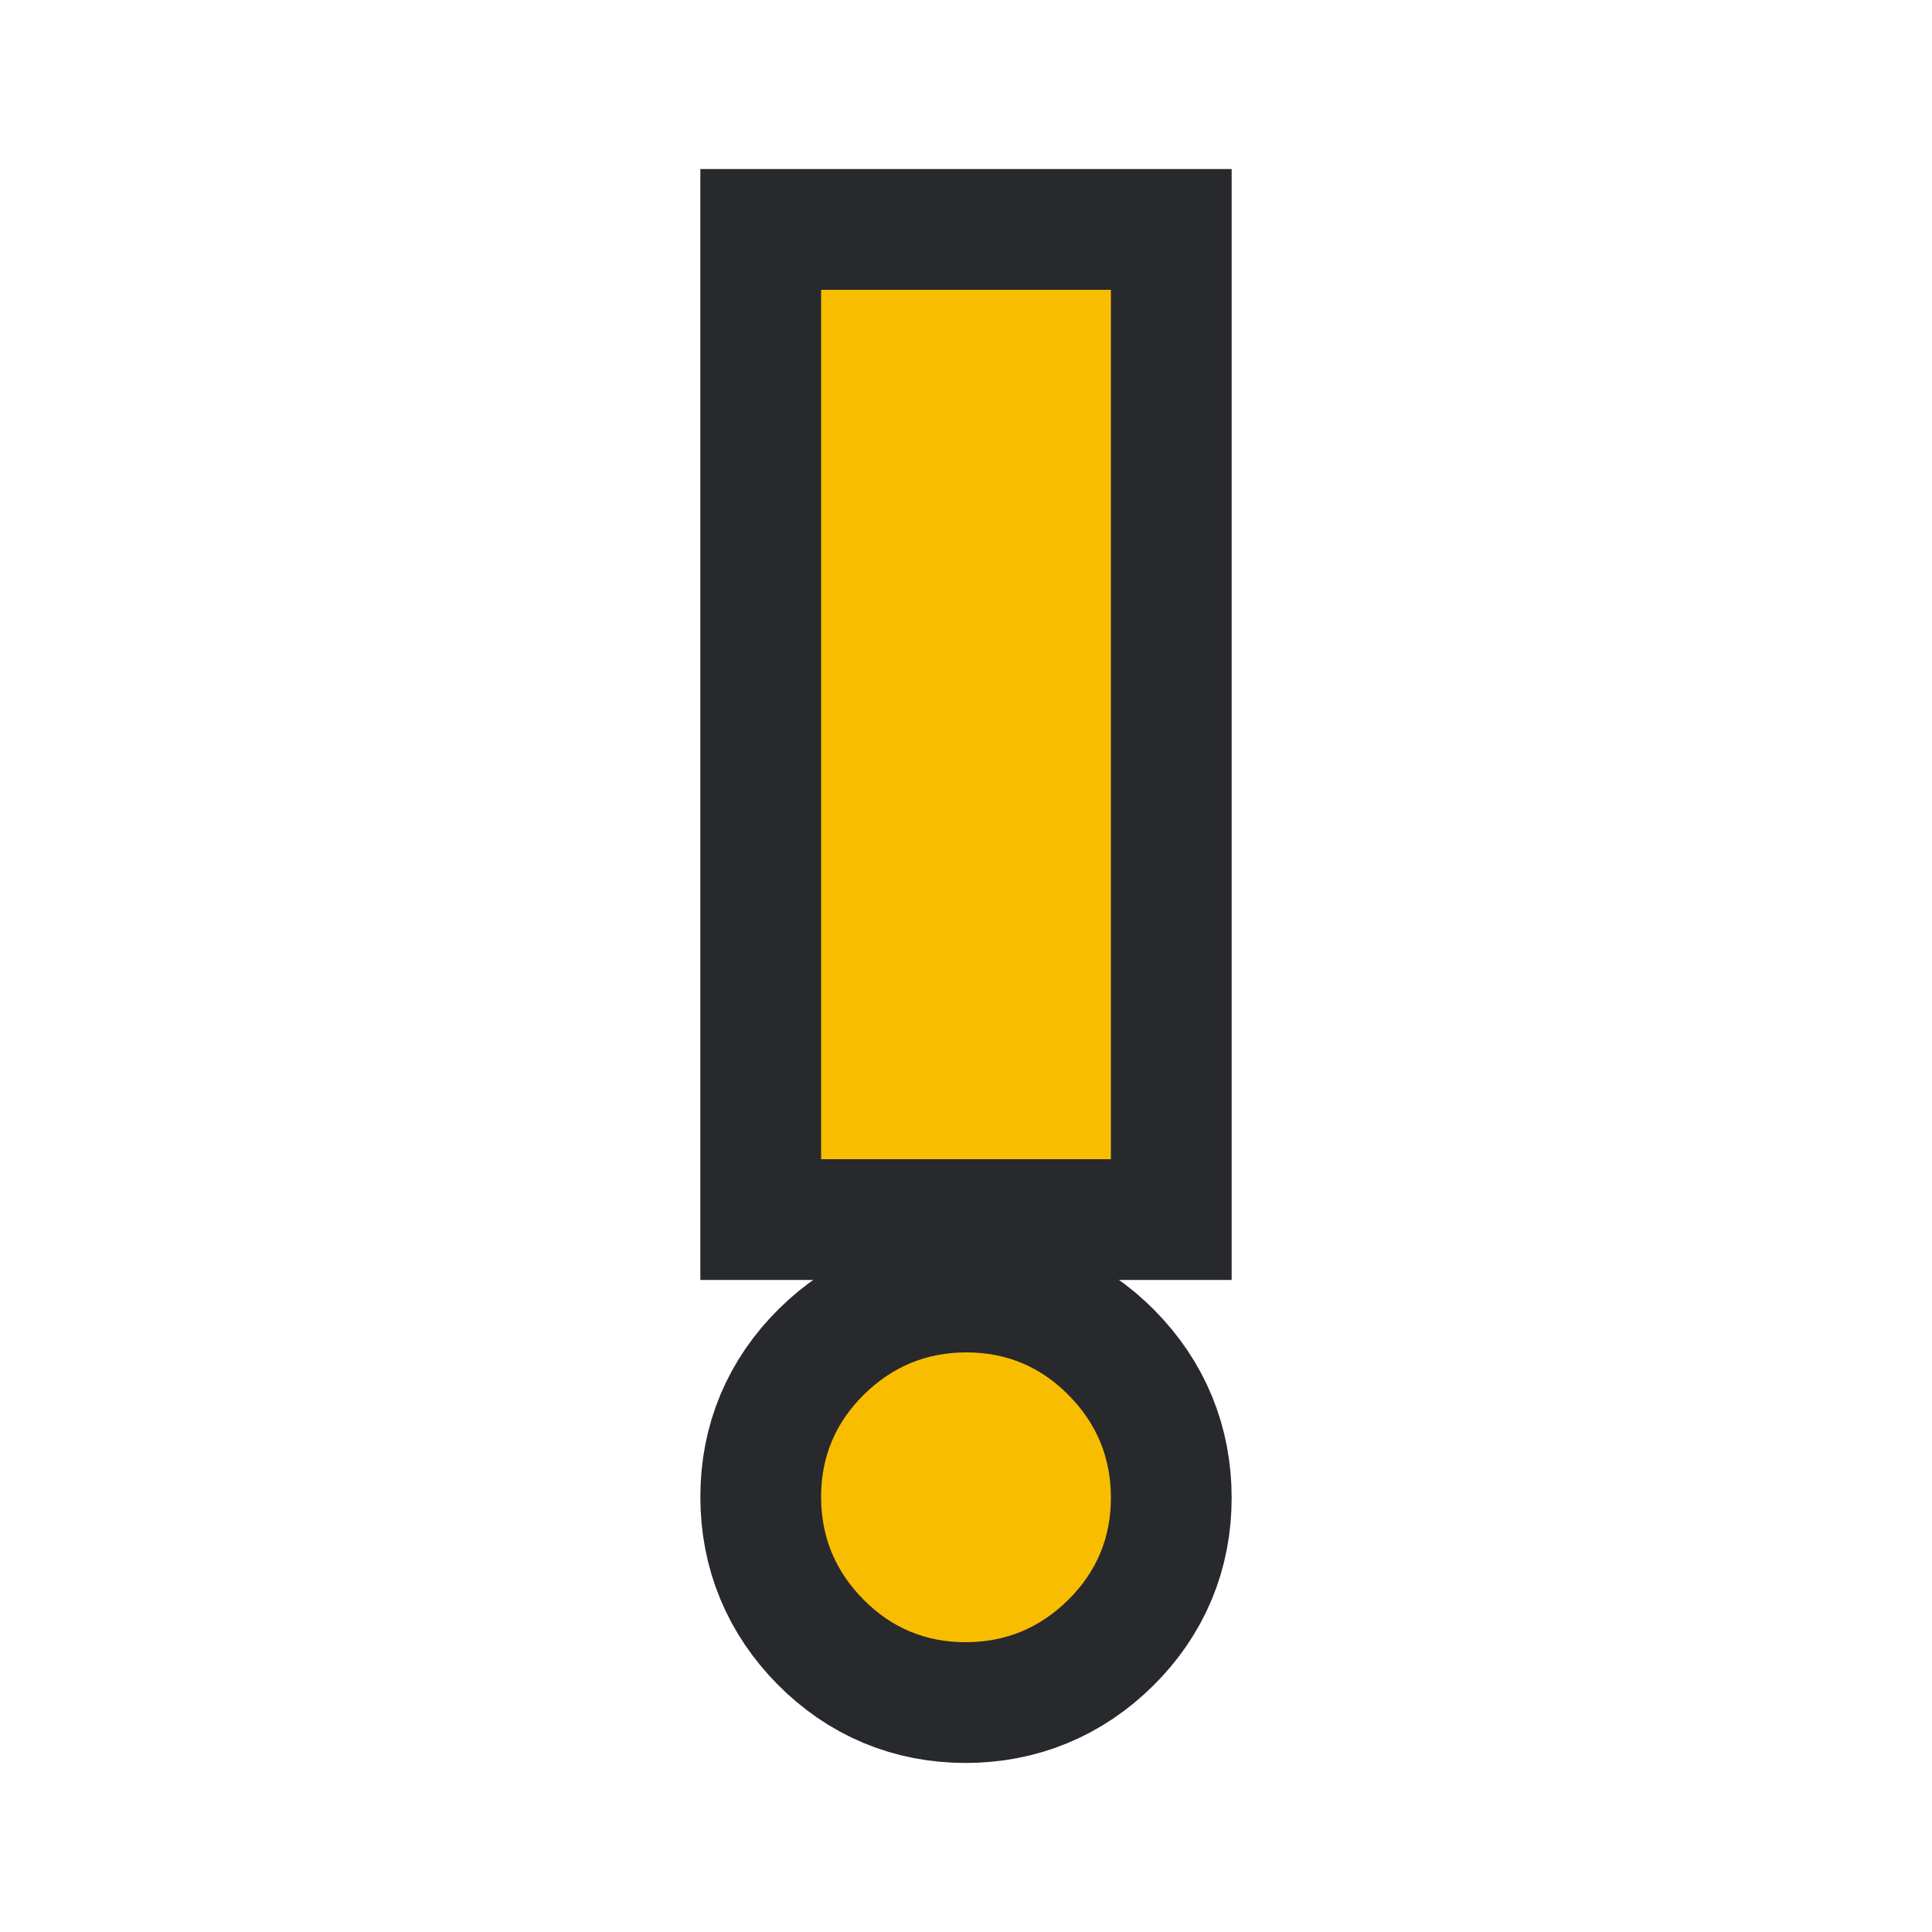
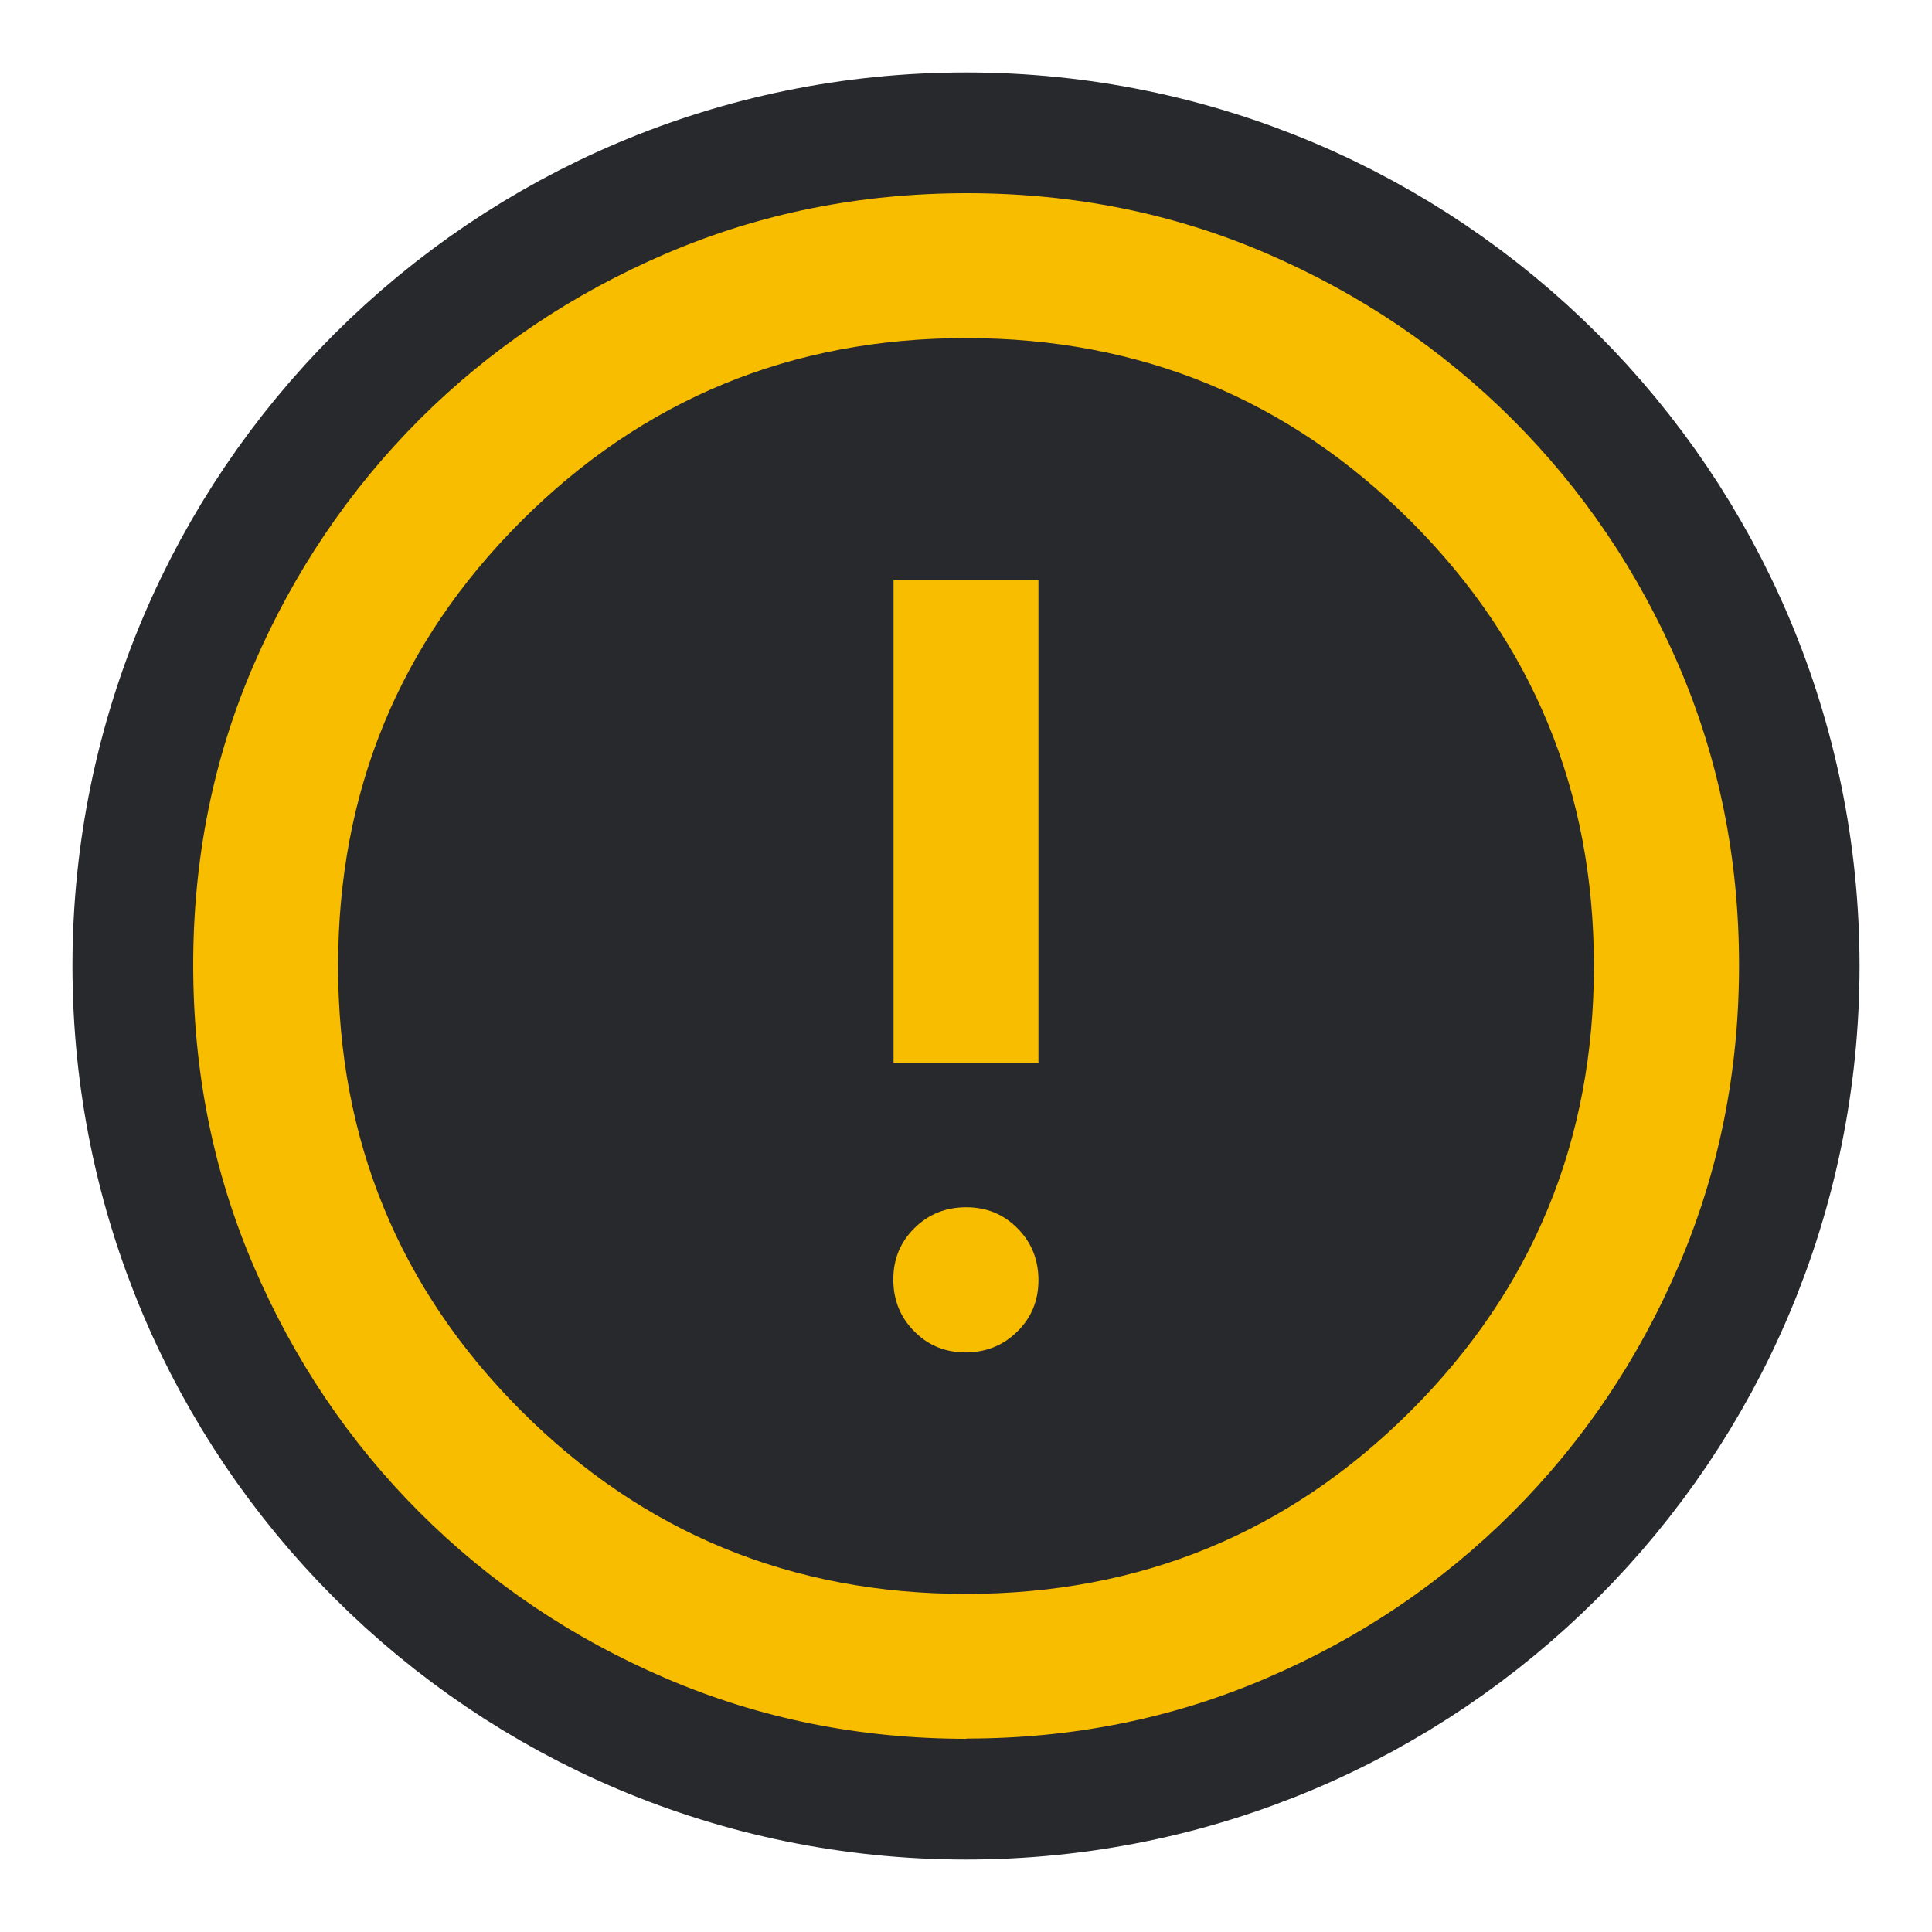
<svg xmlns="http://www.w3.org/2000/svg" height="8" width="8">
  <style type="text/css" id="current-color-scheme">
    .ColorScheme-NeutralText {
      color: #f9bd00;
    }

    .ColorScheme-Background {
      color: #28292d;
    }
  </style>
-   <rect width="8" height="8" opacity="0" />
-   <path d="m 3.998,6.8 q -0.248,0 -0.423,-0.177 -0.175,-0.177 -0.175,-0.425 0,-0.248 0.177,-0.423 0.177,-0.175 0.425,-0.175 0.248,0 0.423,0.177 0.175,0.177 0.175,0.425 0,0.248 -0.177,0.423 -0.177,0.175 -0.425,0.175 z M 3.4,4.8 V 1.2 h 1.2 v 3.6 z" class="ColorScheme-Background" stroke-width="1" stroke="currentColor" />
-   <path d="m 3.998,6.8 q -0.248,0 -0.423,-0.177 -0.175,-0.177 -0.175,-0.425 0,-0.248 0.177,-0.423 0.177,-0.175 0.425,-0.175 0.248,0 0.423,0.177 0.175,0.177 0.175,0.425 0,0.248 -0.177,0.423 -0.177,0.175 -0.425,0.175 z M 3.4,4.8 V 1.2 h 1.2 v 3.6 z" class="ColorScheme-NeutralText" fill="currentColor" />
+   <circle cx="4" cy="4" r="3.2" class="ColorScheme-Background" fill="currentColor" stroke="currentColor" />
+   <path d="m 3.998,5.6 q 0.127,0 0.214,-0.086 0.088,-0.086 0.088,-0.213 0,-0.127 -0.086,-0.214 -0.086,-0.088 -0.213,-0.088 -0.127,0 -0.214,0.086 -0.088,0.086 -0.088,0.213 0,0.127 0.086,0.214 0.086,0.088 0.213,0.088 z M 3.7,4.4 H 4.3 V 2.4 H 3.7 Z m 0.302,2.8 q -0.661,0 -1.244,-0.25 Q 2.175,6.7 1.737,6.262 1.3,5.825 1.05,5.242 0.8,4.659 0.8,3.996 0.8,3.333 1.05,2.754 1.3,2.175 1.737,1.737 2.175,1.3 2.758,1.05 3.341,0.8 4.004,0.8 q 0.663,0 1.242,0.25 0.579,0.25 1.017,0.687 0.438,0.438 0.688,1.018 0.25,0.581 0.25,1.242 0,0.661 -0.25,1.244 -0.25,0.583 -0.688,1.021 -0.438,0.438 -1.019,0.687 -0.581,0.25 -1.242,0.25 z m -0.002,-0.6 q 1.083,0 1.842,-0.758 0.758,-0.758 0.758,-1.842 0,-1.083 -0.758,-1.842 Q 5.083,1.4 4,1.4 q -1.083,0 -1.842,0.758 -0.758,0.758 -0.758,1.842 0,1.083 0.758,1.842 0.758,0.758 1.842,0.758 z m 0,-2.6 z" class="ColorScheme-NeutralText" fill="currentColor" />
</svg>
